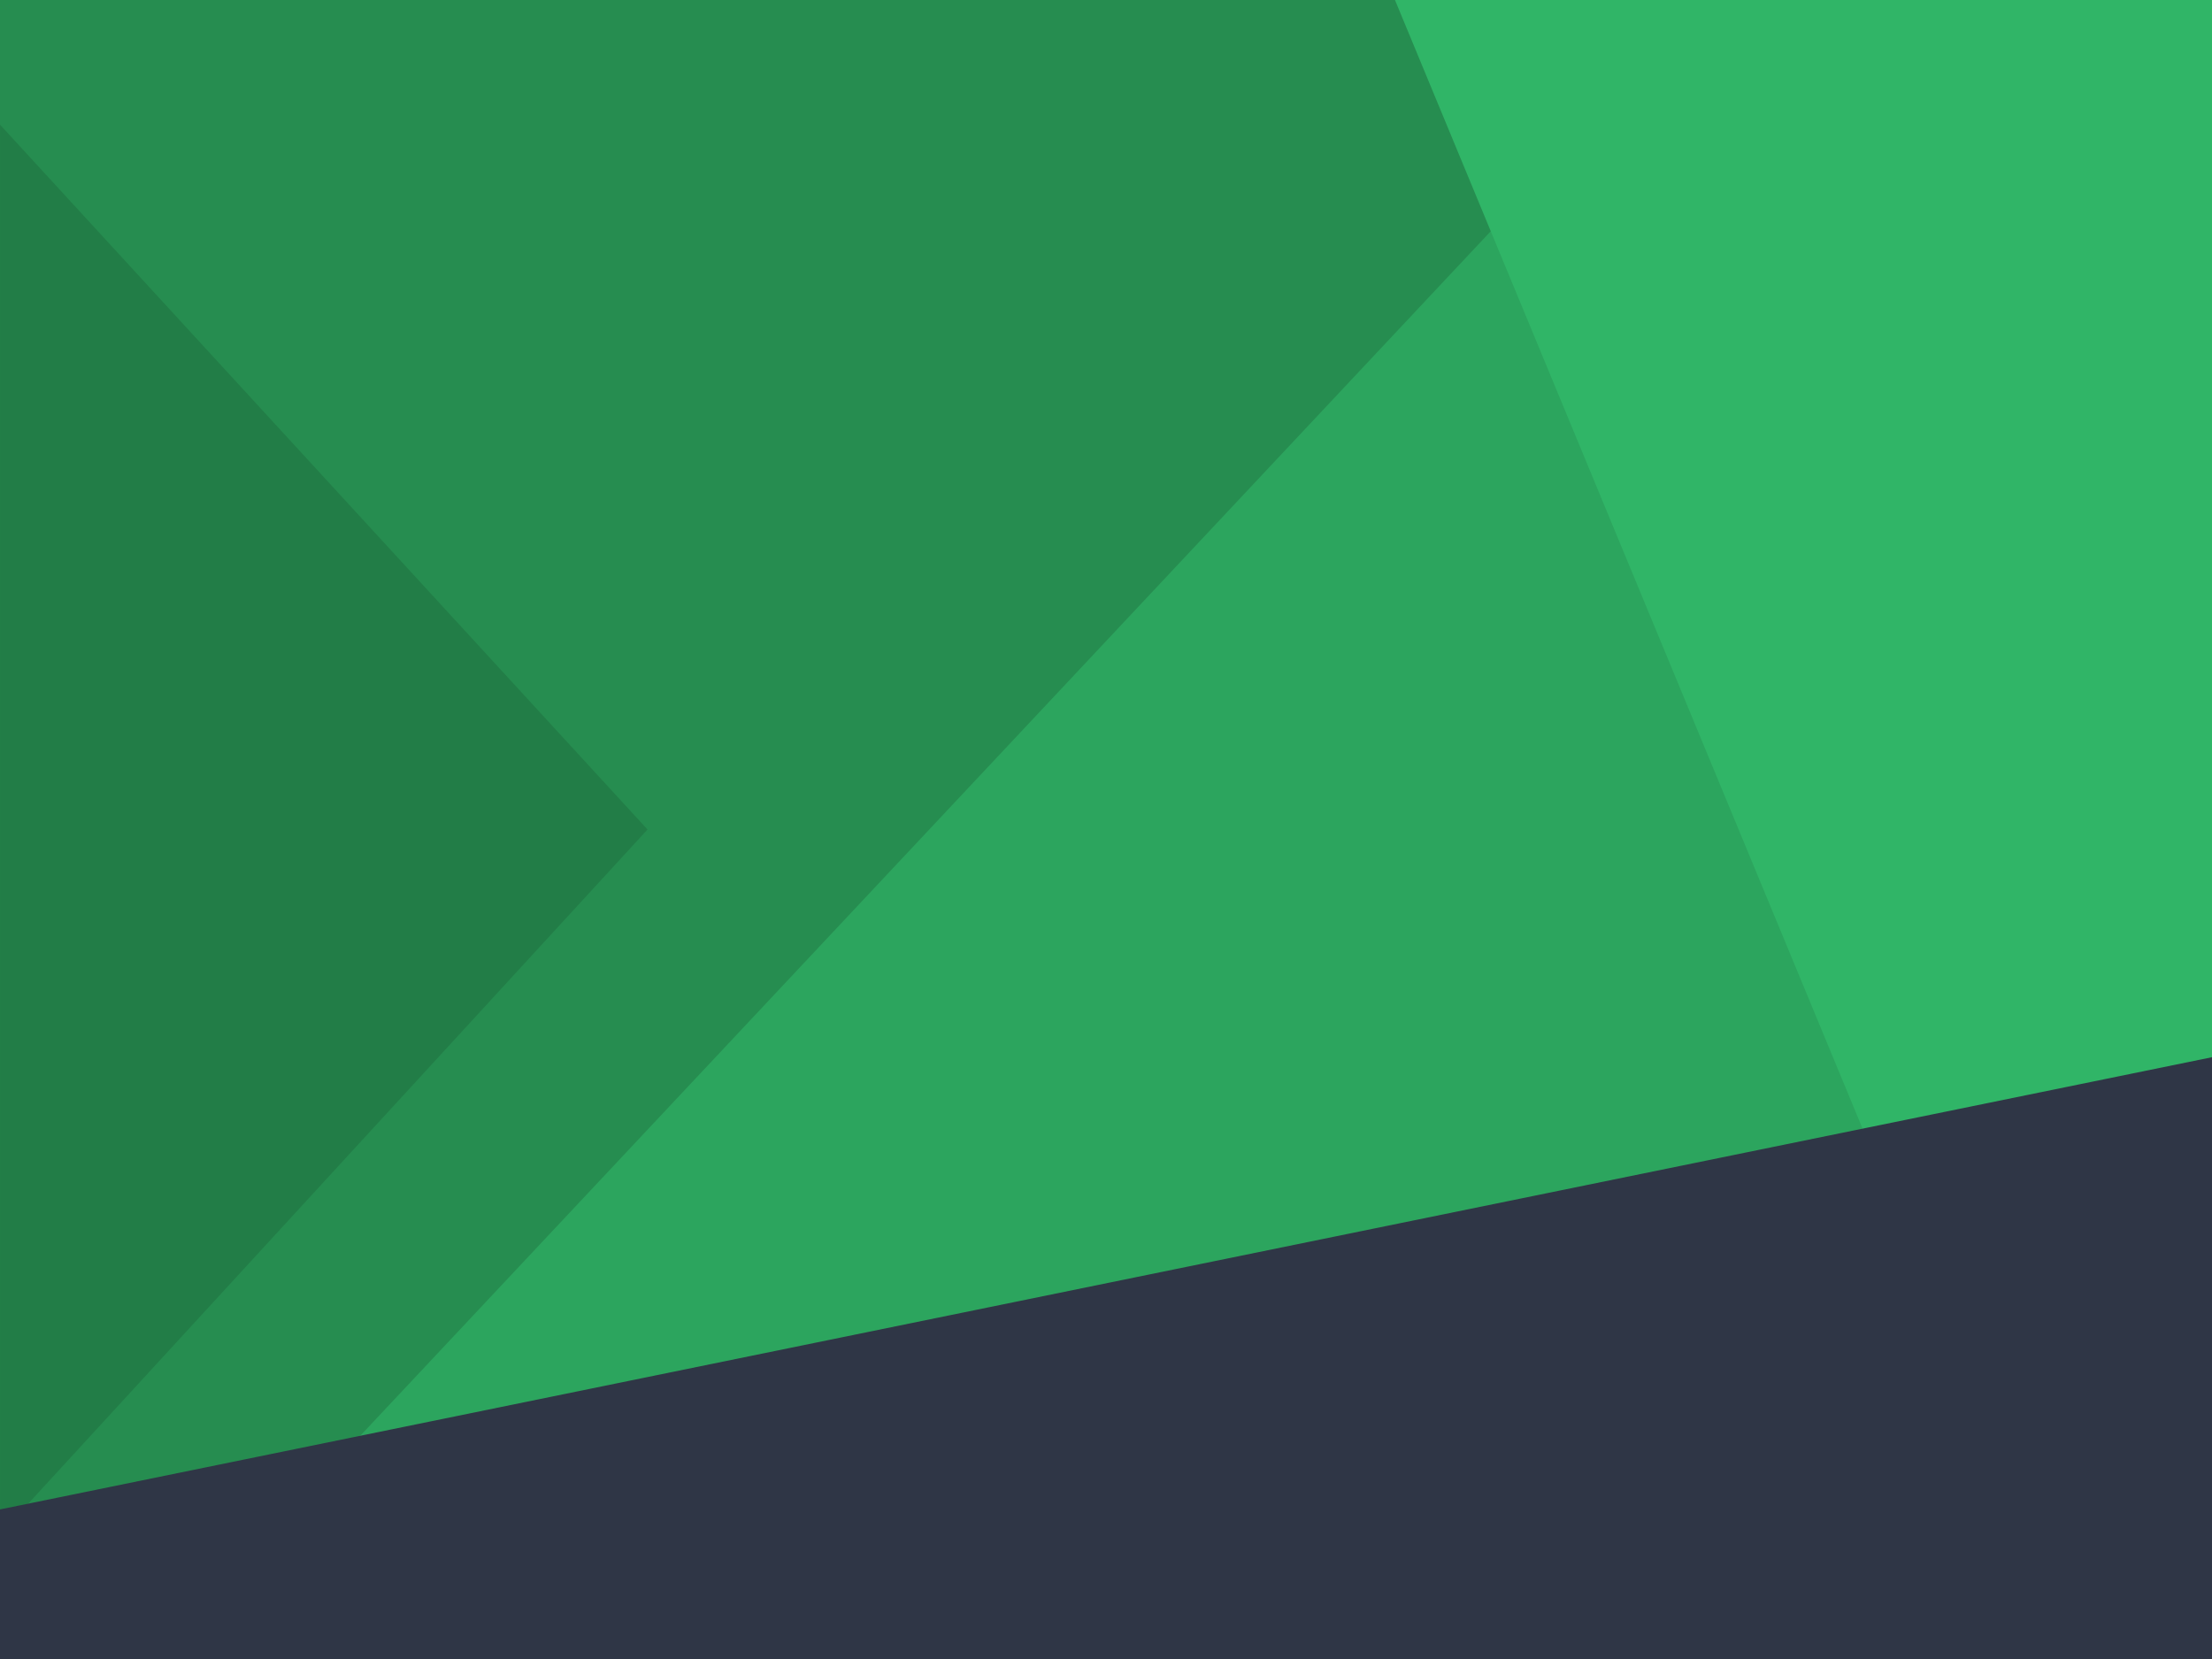
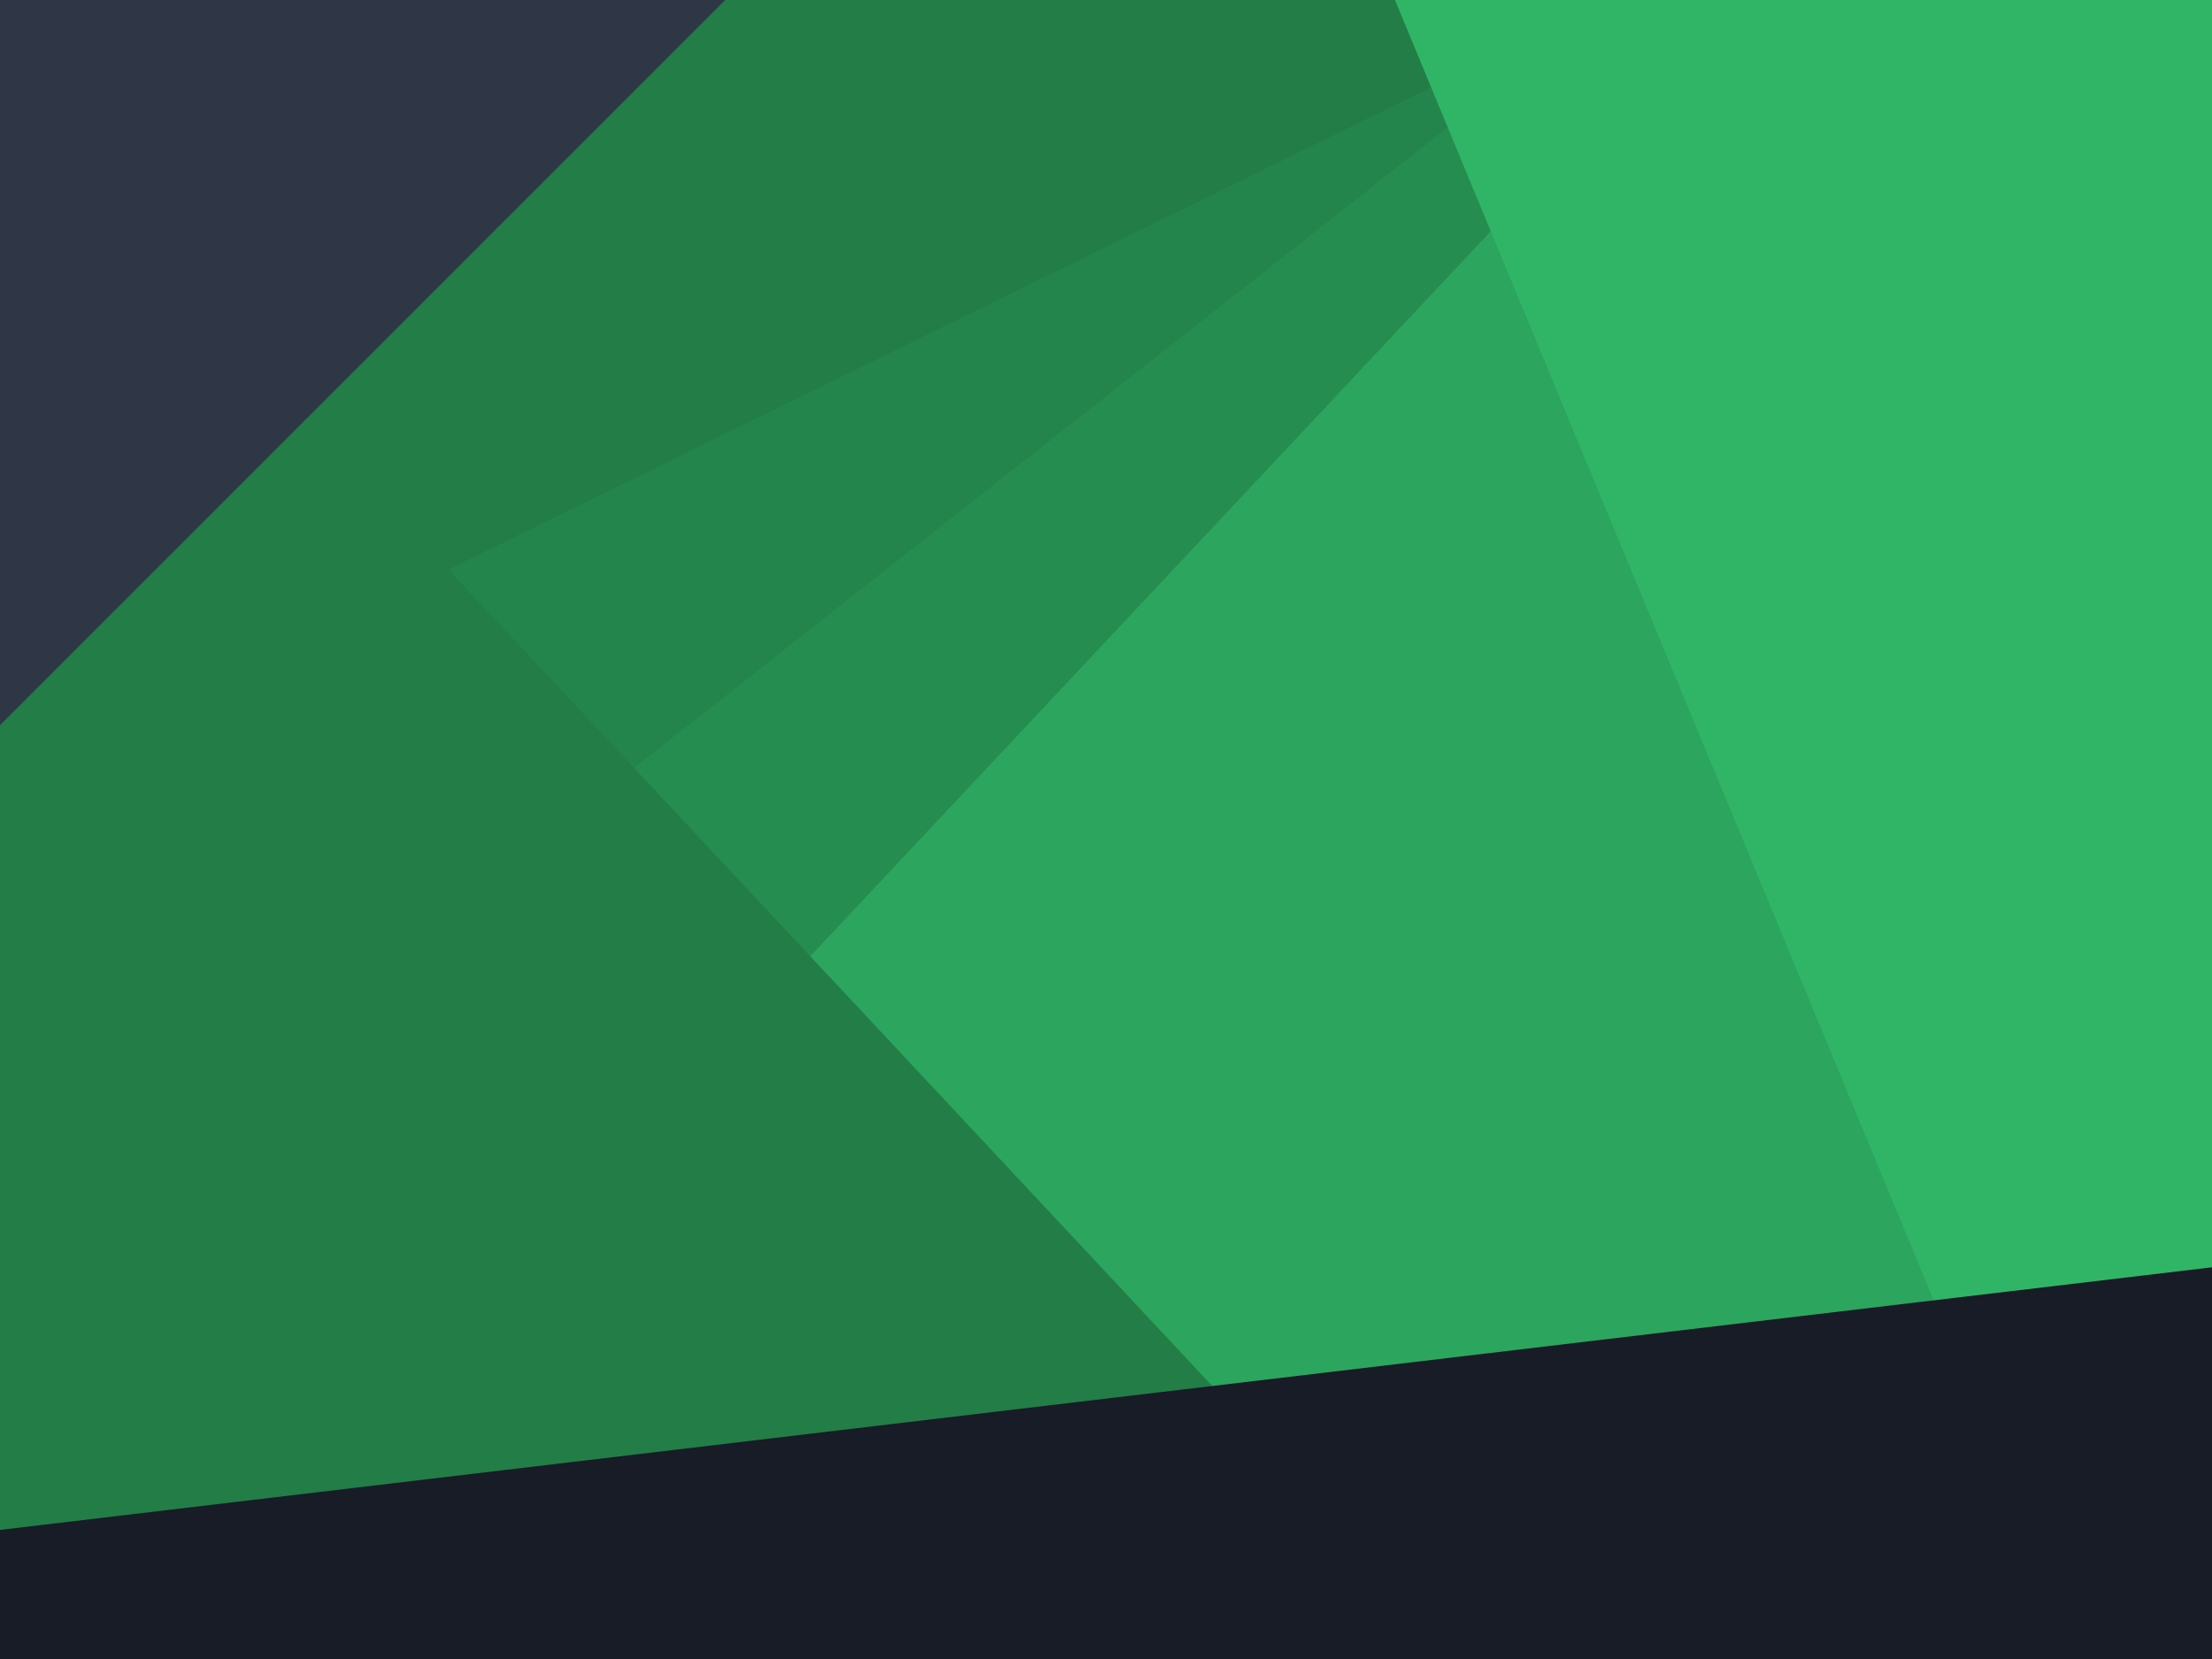
<svg xmlns="http://www.w3.org/2000/svg" version="1.1" viewBox="0.0 0.0 960.0 720.0" fill="none" stroke="none" stroke-linecap="square" stroke-miterlimit="10">
  <clipPath id="p.0">
    <path d="m0 0l960.0 0l0 720.0l-960.0 0l0 -720.0z" clip-rule="nonzero" />
  </clipPath>
  <g clip-path="url(#p.0)">
    <path fill="#000000" fill-opacity="0.0" d="m0 0l960.0 0l0 720.0l-960.0 0z" fill-rule="evenodd" />
    <path fill="#2ca55e" d="m0 0l960.0 0l0 720.0l-960.0 0z" fill-rule="evenodd" />
    <path fill="#268d50" d="m0 0.005l0 789.701l741.165 -789.701z" fill-rule="evenodd" />
-     <path fill="#227d47" d="m0.015 54.11l281.008 305.89l-281.008 305.89z" fill-rule="evenodd" />
+     <path fill="#24854c" d="m0.016 -0.016l0 550.016l698.52 -550.016z" fill-rule="evenodd" />
+     <path fill="#227d47" d="m0.016 -0.029l0 342.677l698.52 -342.677z" fill-rule="evenodd" />
+     <path fill="#227d47" d="m-15.963 22.058l564.819 603.78l-564.819 603.78z" fill-rule="evenodd" />
    <path fill="#30b567" d="m960.0 0.008l0 855.874l-354.583 -855.874z" fill-rule="evenodd" />
-     <path fill="#2f3646" d="m960.0 720.021l0 -261.197l-1277.638 261.197z" fill-rule="evenodd" />
+     <path fill="#171c26" d="m960.0 720.016l0 -170.016l-1431.968 170.016z" fill-rule="evenodd" />
+     <path fill="#2f3646" d="m-0.003 0.008l314.709 0l-314.709 314.709z" fill-rule="evenodd" />
  </g>
</svg>
